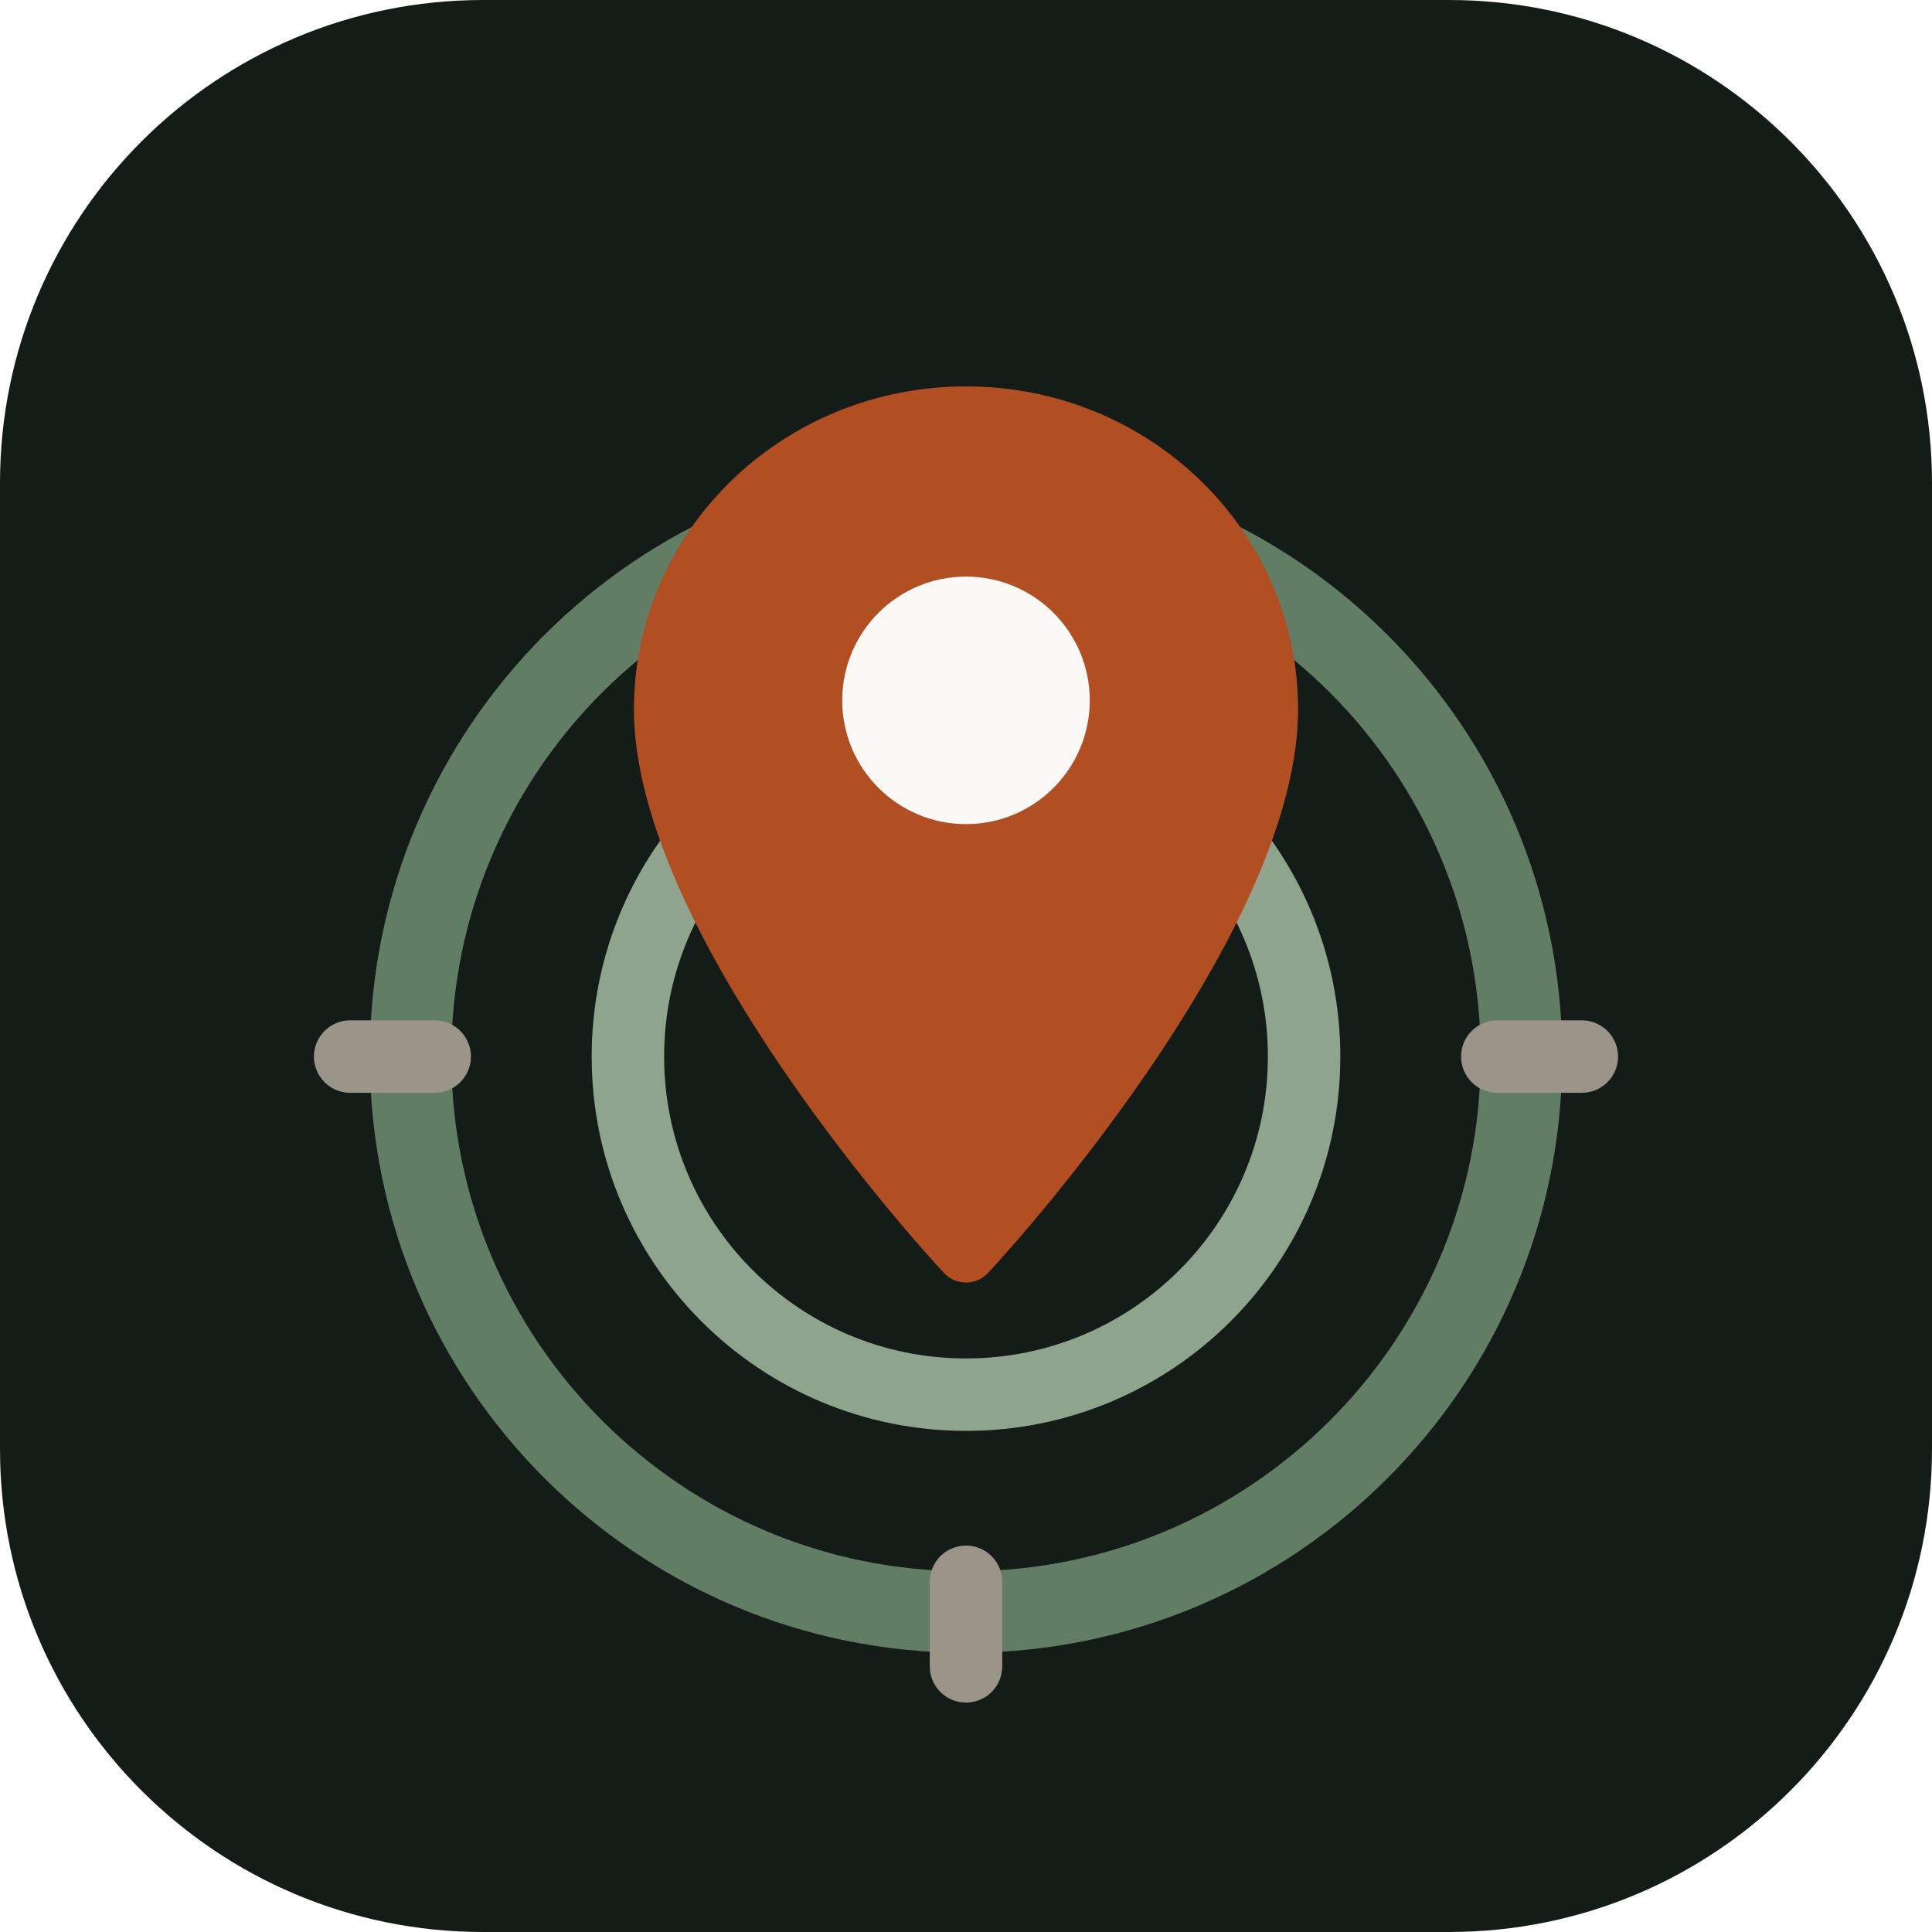
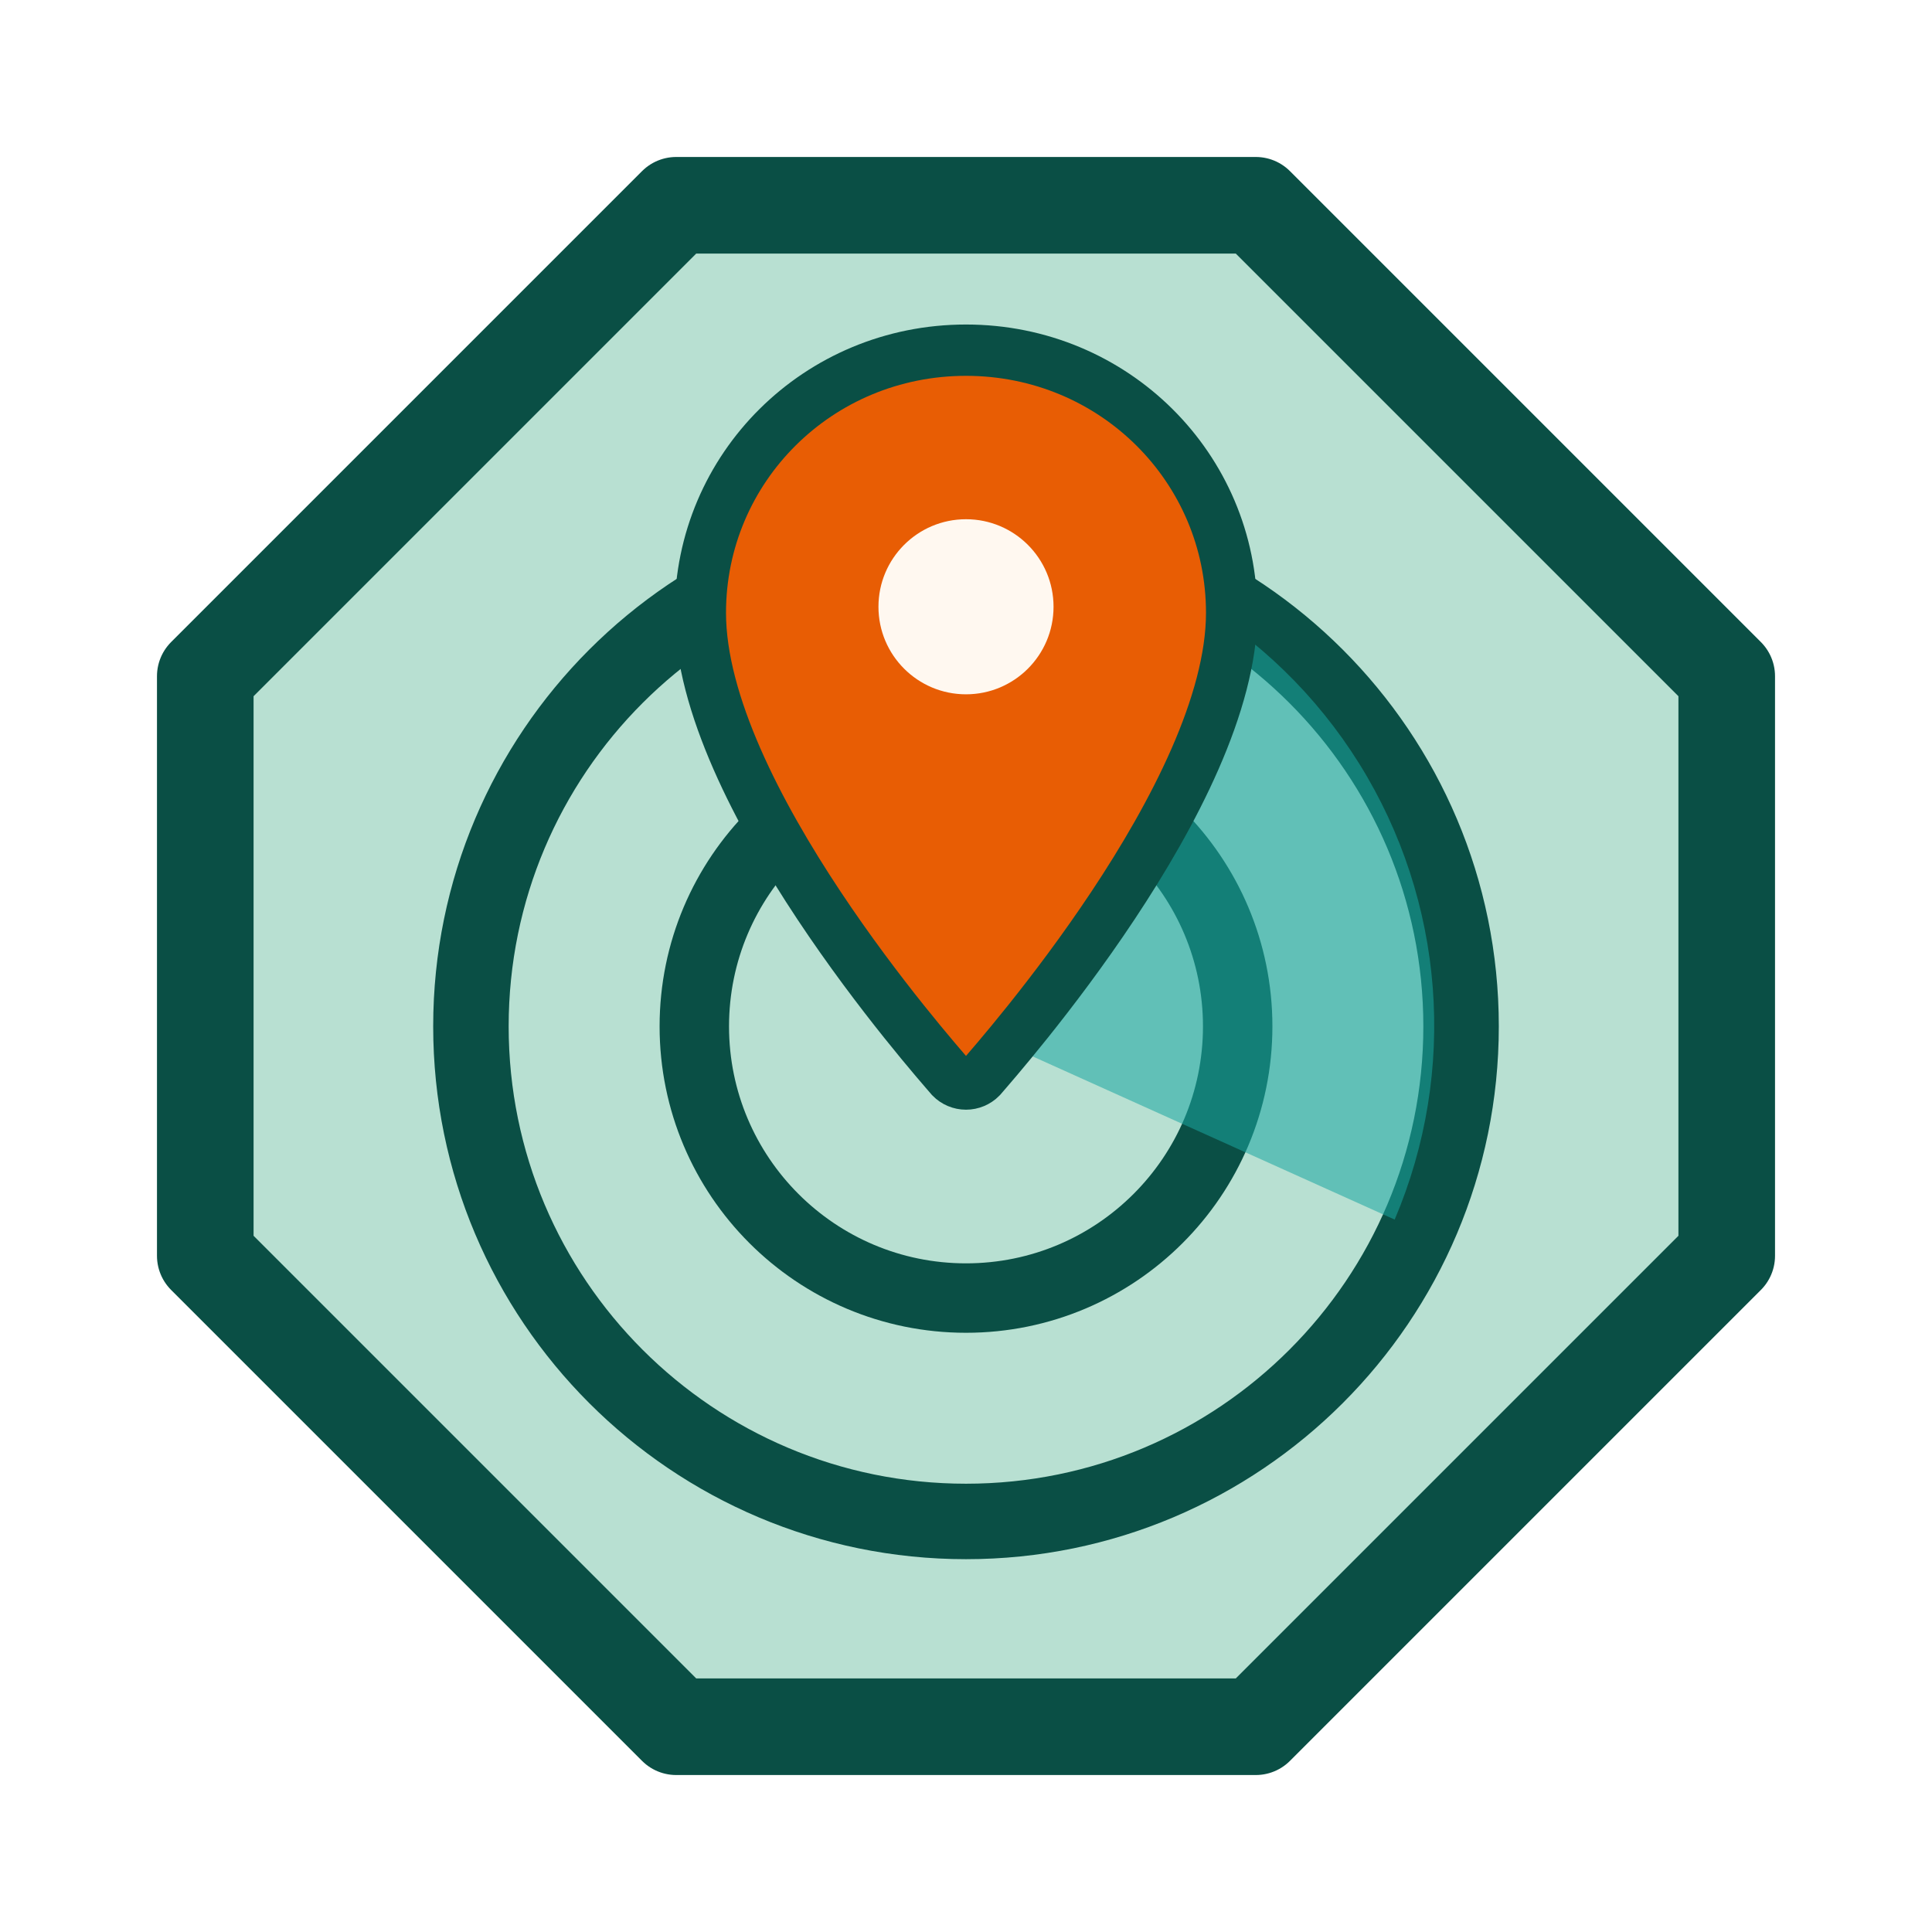
<svg xmlns="http://www.w3.org/2000/svg" viewBox="0 0 32 32" fill="none" role="img" aria-label="Geo Job Hunt">
-   <rect width="32" height="32" rx="8" fill="#141C18" />
-   <circle cx="16" cy="17.5" r="9.2" stroke="#6F8F72" stroke-width="1.35" opacity="0.85" />
-   <circle cx="16" cy="17.5" r="5.6" stroke="#9BB39A" stroke-width="1.2" opacity="0.9" />
-   <path d="M16 6.4c-3.05 0-5.5 2.4-5.5 5.35 0 3.55 4.4 8.55 5.15 9.35a.5.5 0 0 0 .7 0c.75-.8 5.15-5.8 5.15-9.35C21.5 8.8 19.05 6.4 16 6.4z" fill="#B14E22" />
-   <circle cx="16" cy="11.6" r="2.05" fill="#FAF9F5" />
-   <path d="M16 26.2v1.4M7.2 17.5H5.8M26.2 17.5h-1.4" stroke="#9B9488" stroke-width="1.2" stroke-linecap="round" />
+   <path d="M11.2 3.4h9.6L28.6 11.2v9.6L20.8 28.6h-9.6L3.4 20.8v-9.6L11.2 3.4z" fill="#B8E0D2" stroke="#0A4F45" stroke-width="1.6" stroke-linejoin="round" />
+   <circle cx="16" cy="17" r="8.2" fill="none" stroke="#0A4F45" stroke-width="1.25" />
+   <circle cx="16" cy="17" r="4.5" fill="none" stroke="#0A4F45" stroke-width="1.15" />
+   <path d="M16 17 L16 8.8 A8.2 8.2 0 0 1 23.1 20.2 Z" fill="#1AA6A0" opacity="0.55" />
+   <path d="M16 5.8c-2.45 0-4.4 1.95-4.4 4.35 0 3 3.85 7.35 4.15 7.7a.35.35 0 0 0 .5 0c.3-.35 4.15-4.7 4.15-7.7C20.4 7.75 18.45 5.8 16 5.8z" fill="#E85D04" stroke="#0A4F45" stroke-width="0.85" />
+   <circle cx="16" cy="10.05" r="1.45" fill="#FFF8F0" />
</svg>
